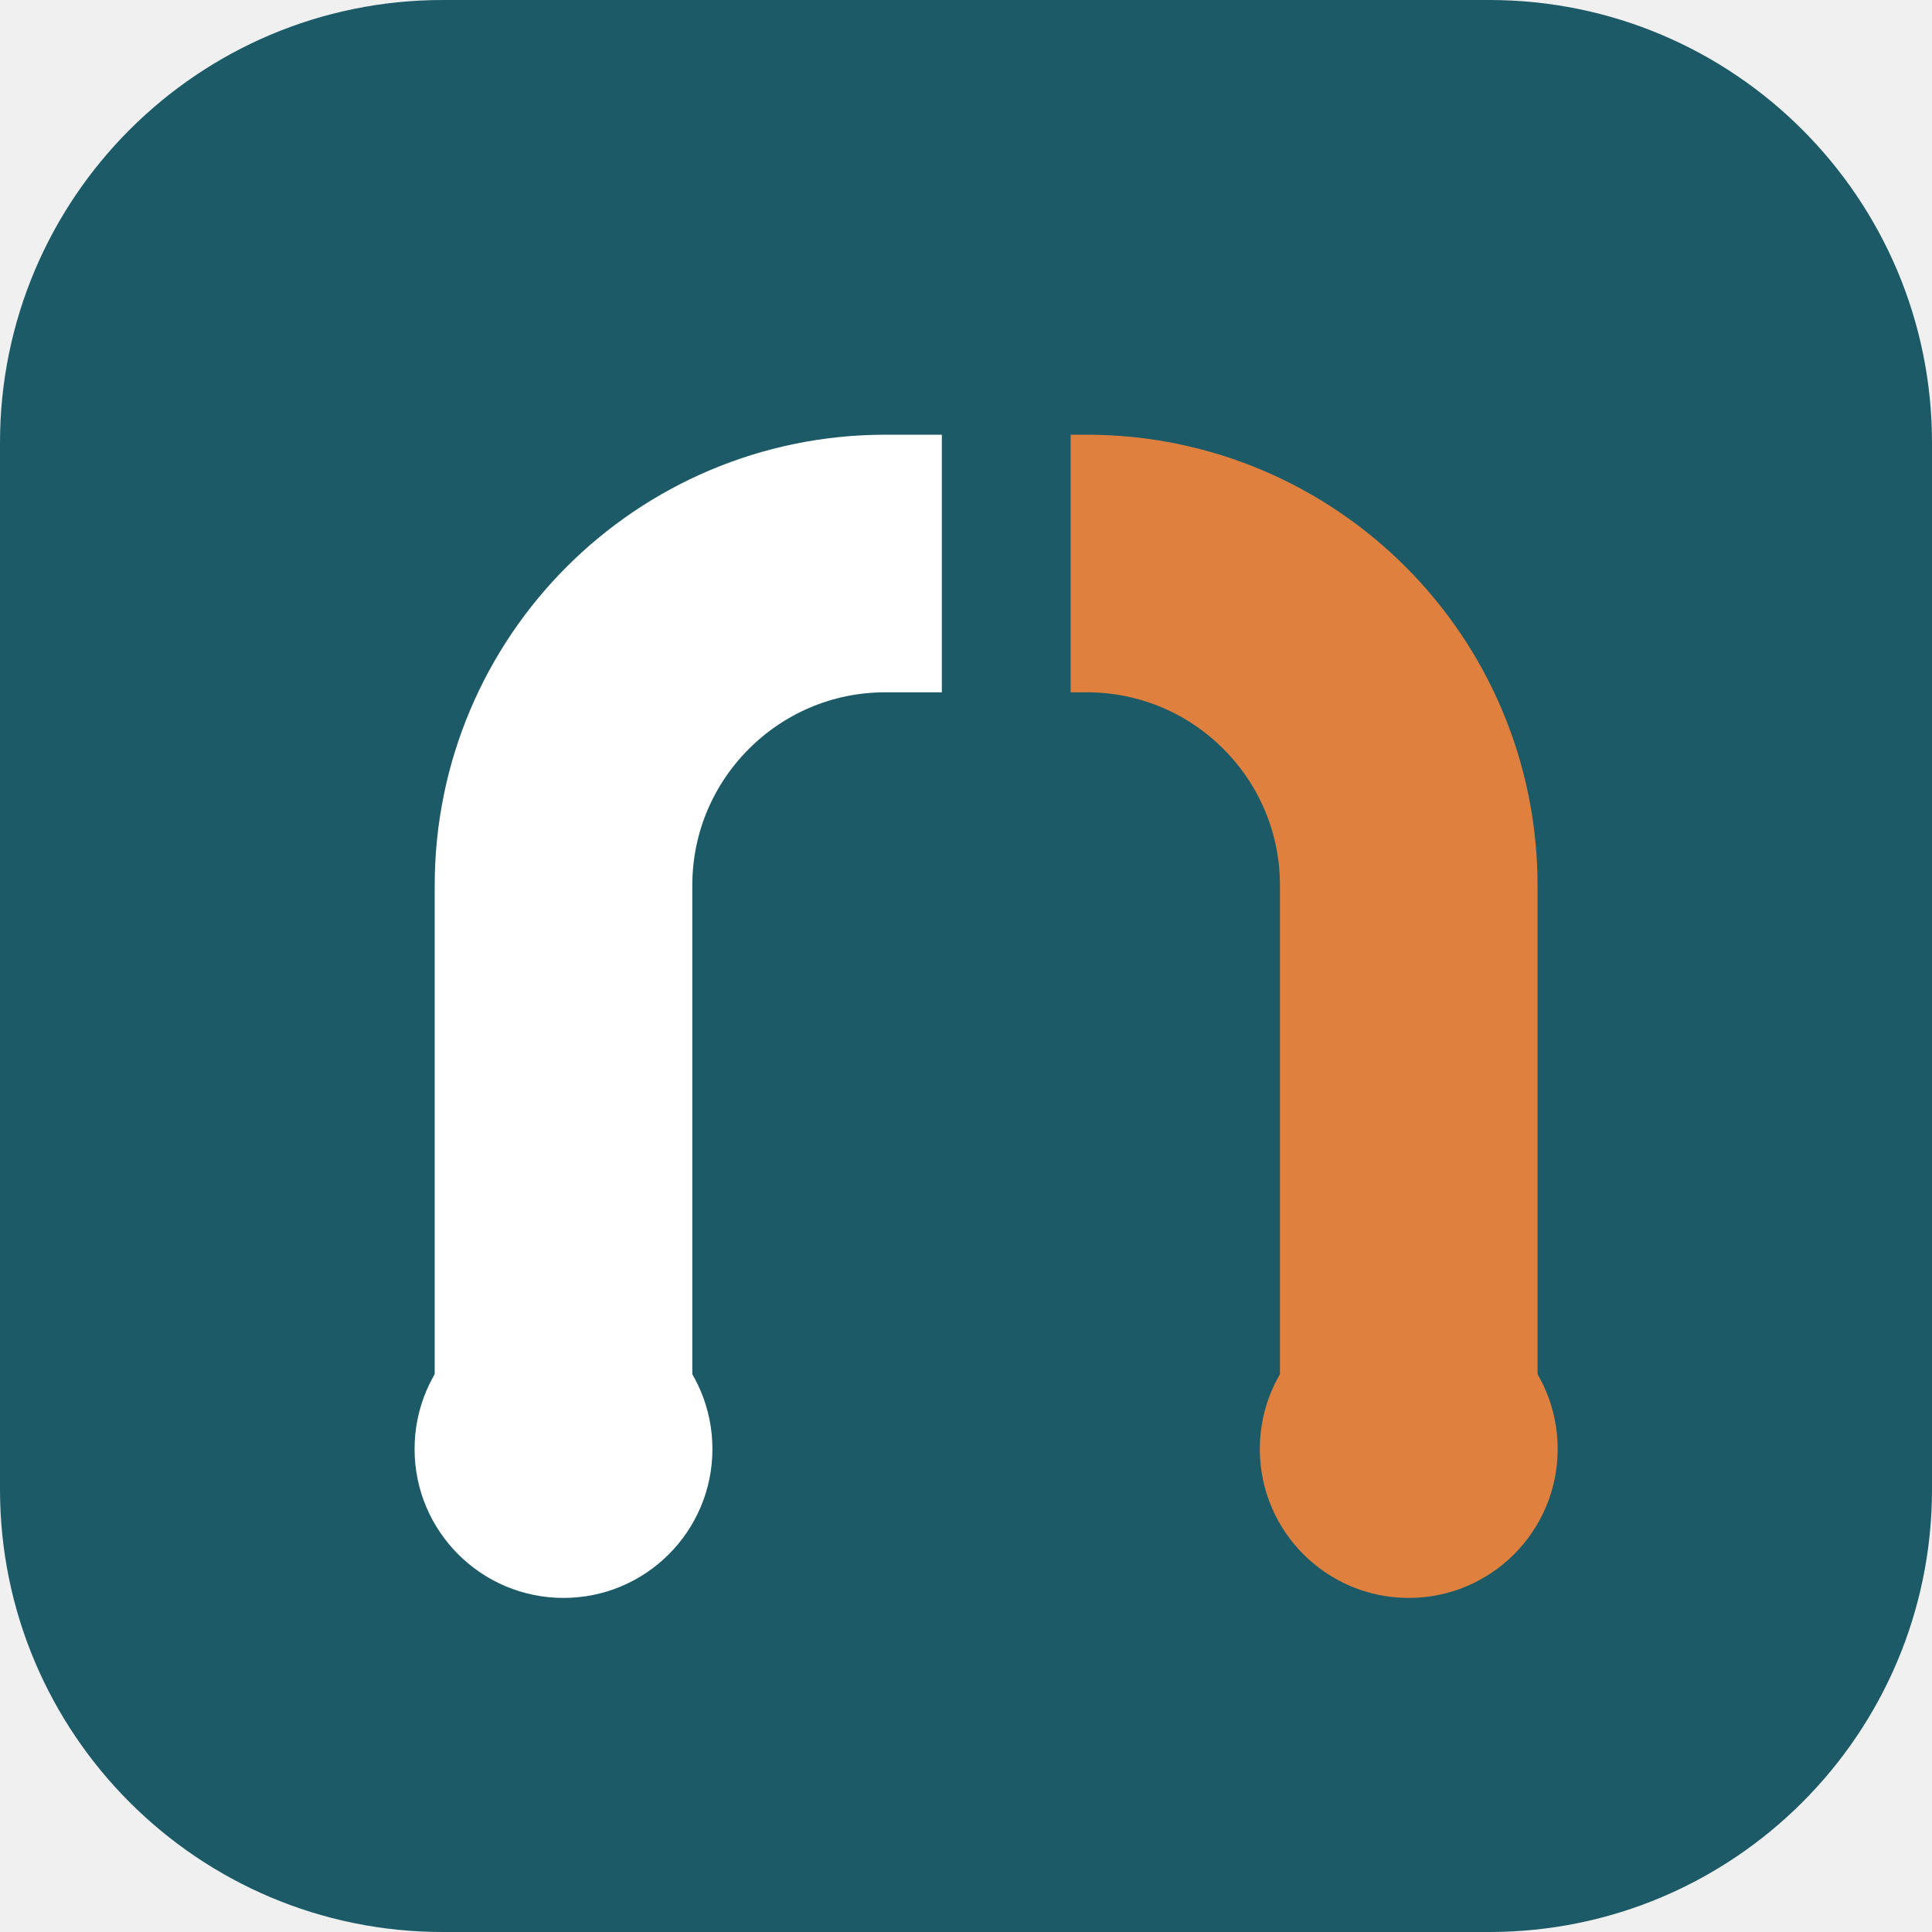
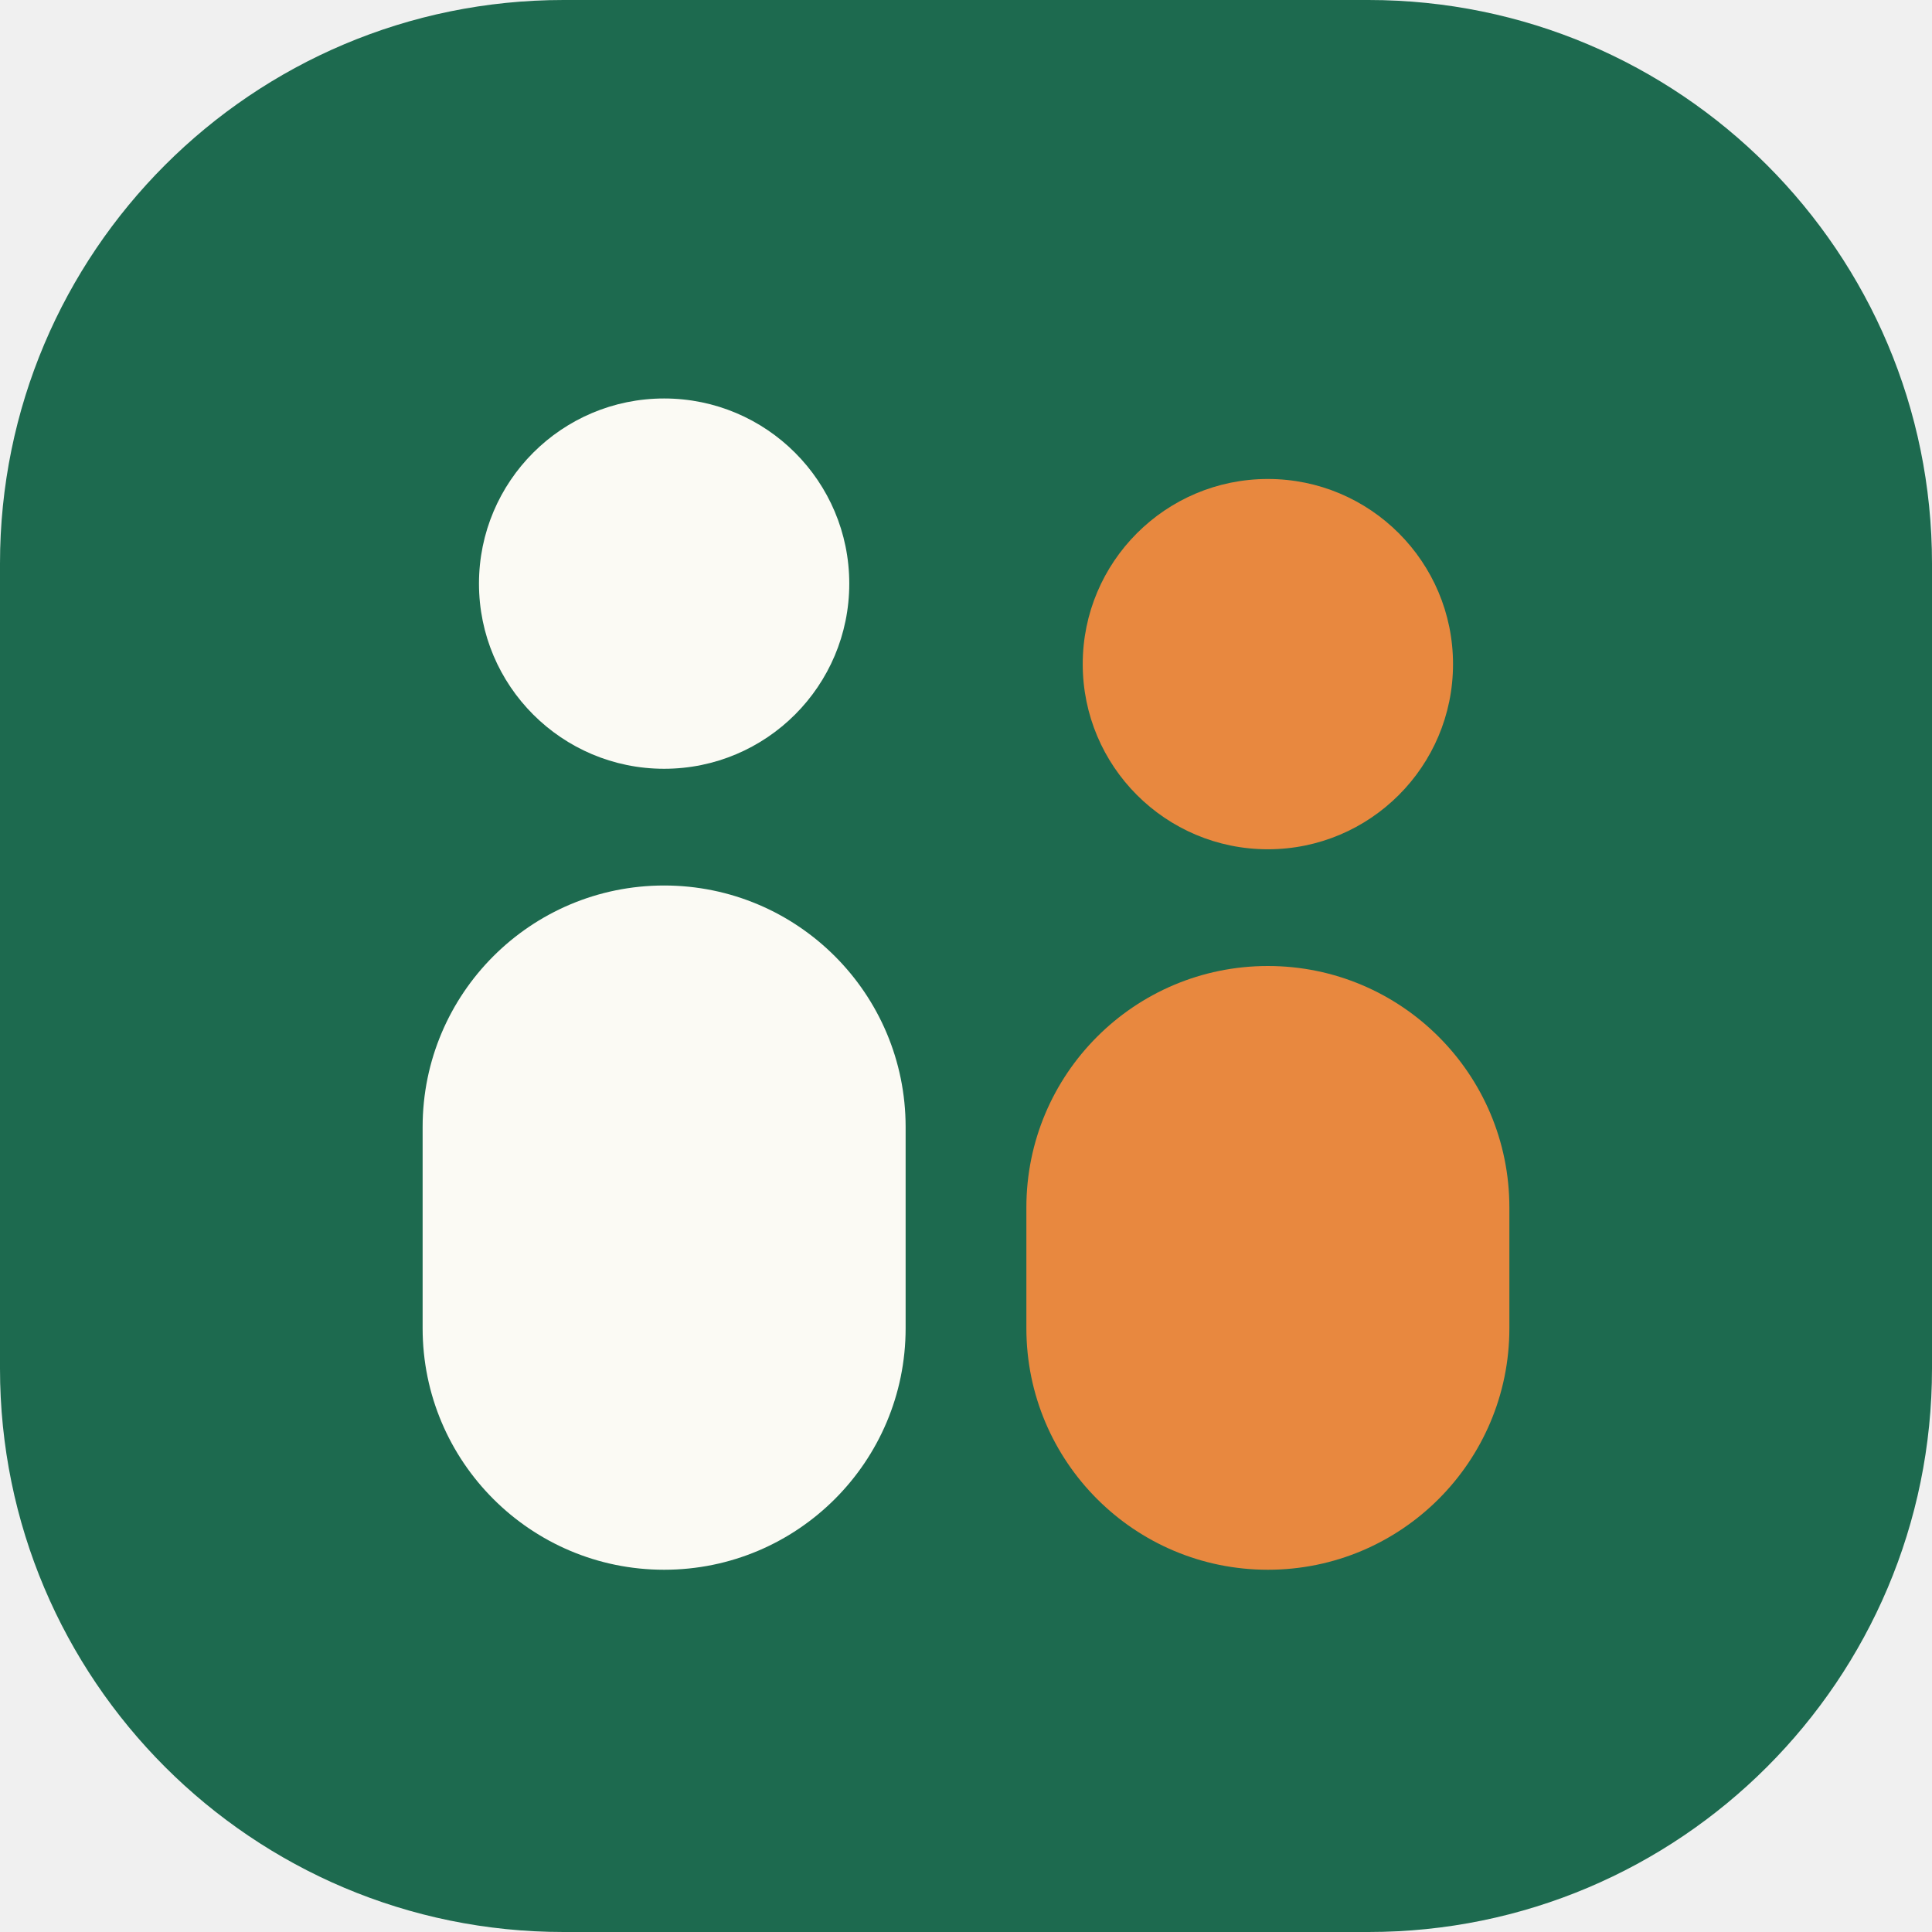
<svg xmlns="http://www.w3.org/2000/svg" viewBox="0 0 48 48">
-   <style>.t{fill:#1b5a66}.l{stroke:#fff;fill:#fff}.r{stroke:#e0803f;fill:#e0803f}@media (prefers-color-scheme: dark){.t{fill:#7fc8c0}.l{stroke:#0b1a1d;fill:#0b1a1d}.r{stroke:#b4531d;fill:#b4531d}}</style>
-   <rect class="t" width="48" height="48" rx="11" />
-   <g fill="none" stroke-width="6.4">
-     <path class="l" style="fill:none" d="M14 36V22a8 8 0 0 1 8-8h1.4" />
-     <path class="r" style="fill:none" d="M26.6 14H27a8 8 0 0 1 8 8v14" />
-   </g>
-   <circle class="l" cx="14" cy="36" r="3.2" />
-   <circle class="r" cx="35" cy="36" r="3.2" />
+   <style>.t{fill:#1d6a4f}.l{fill:#fbfaf4}.r{fill:#e8883f}@media (prefers-color-scheme: dark){.t{fill:#7fcaa5}.l{fill:#08170f}.r{fill:#b4531d}}</style>
+   <rect class="t" width="48" height="48" rx="14" />
+   <circle class="l" cx="16.5" cy="14.5" r="4.6" />
+   <rect class="l" x="10.5" y="22" width="12" height="17" rx="6" />
+   <circle class="r" cx="31.5" cy="16.5" r="4.6" />
+   <rect class="r" x="25.5" y="24" width="12" height="15" rx="6" />
</svg>
